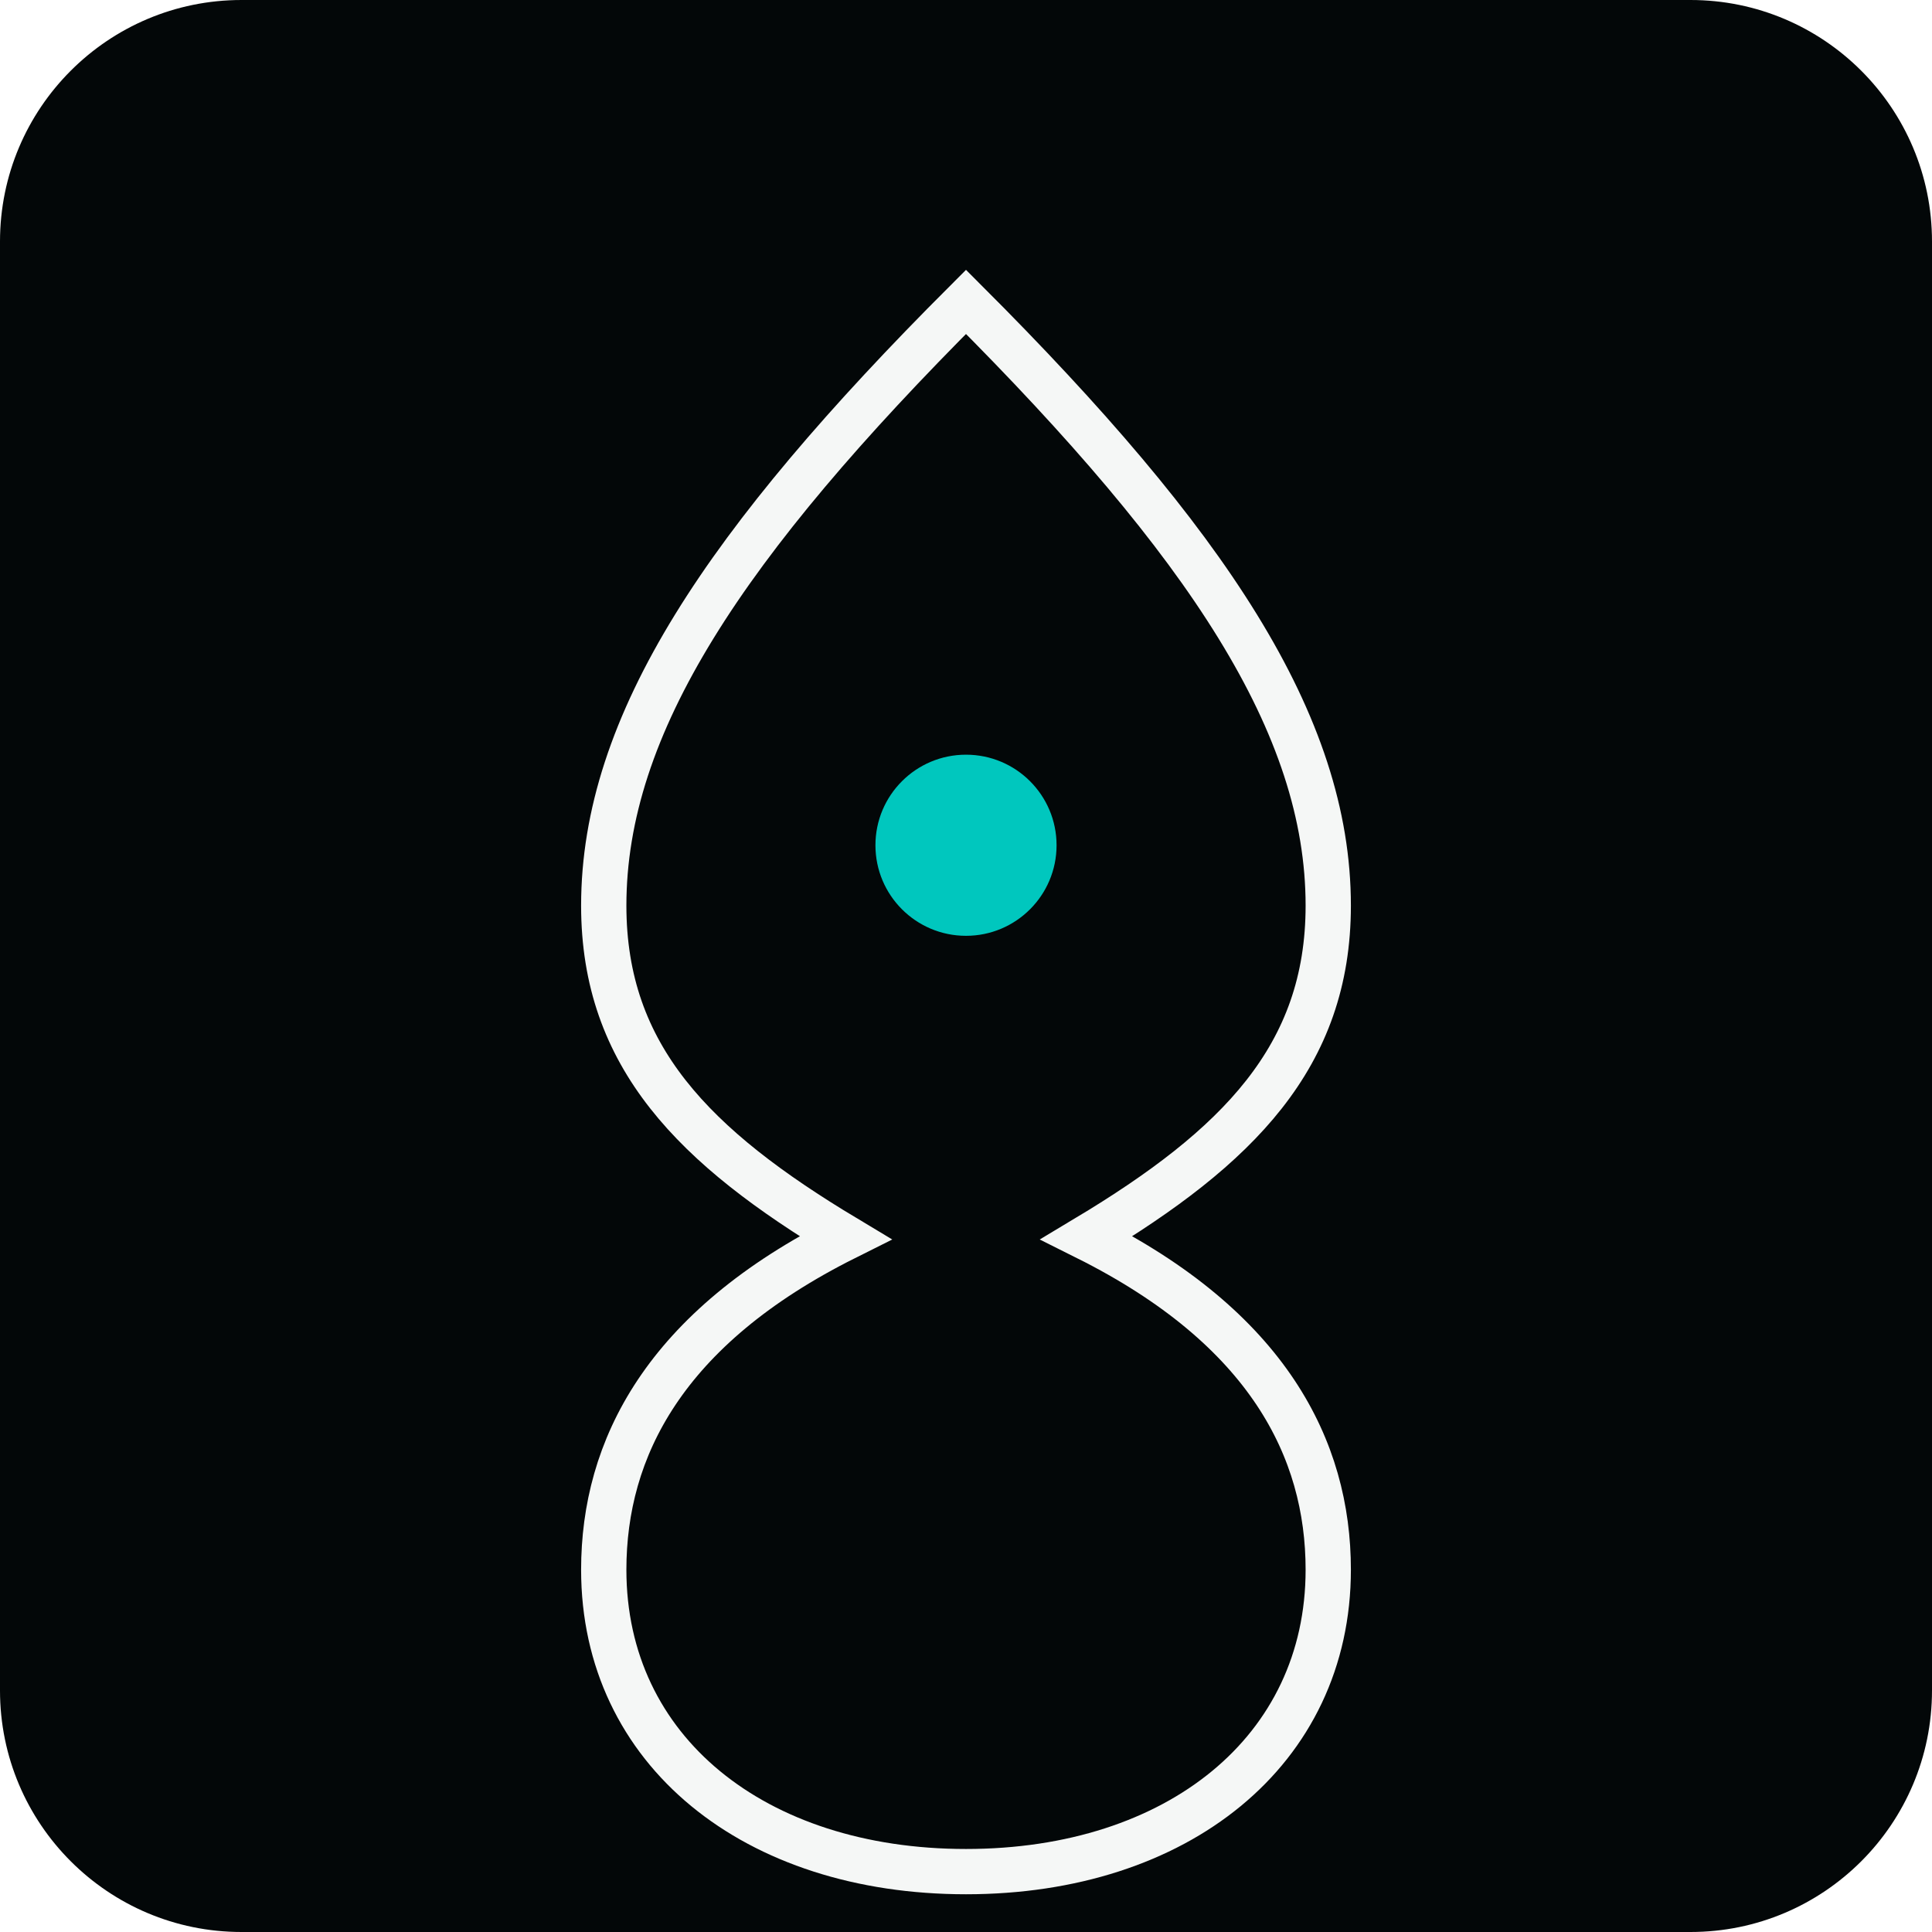
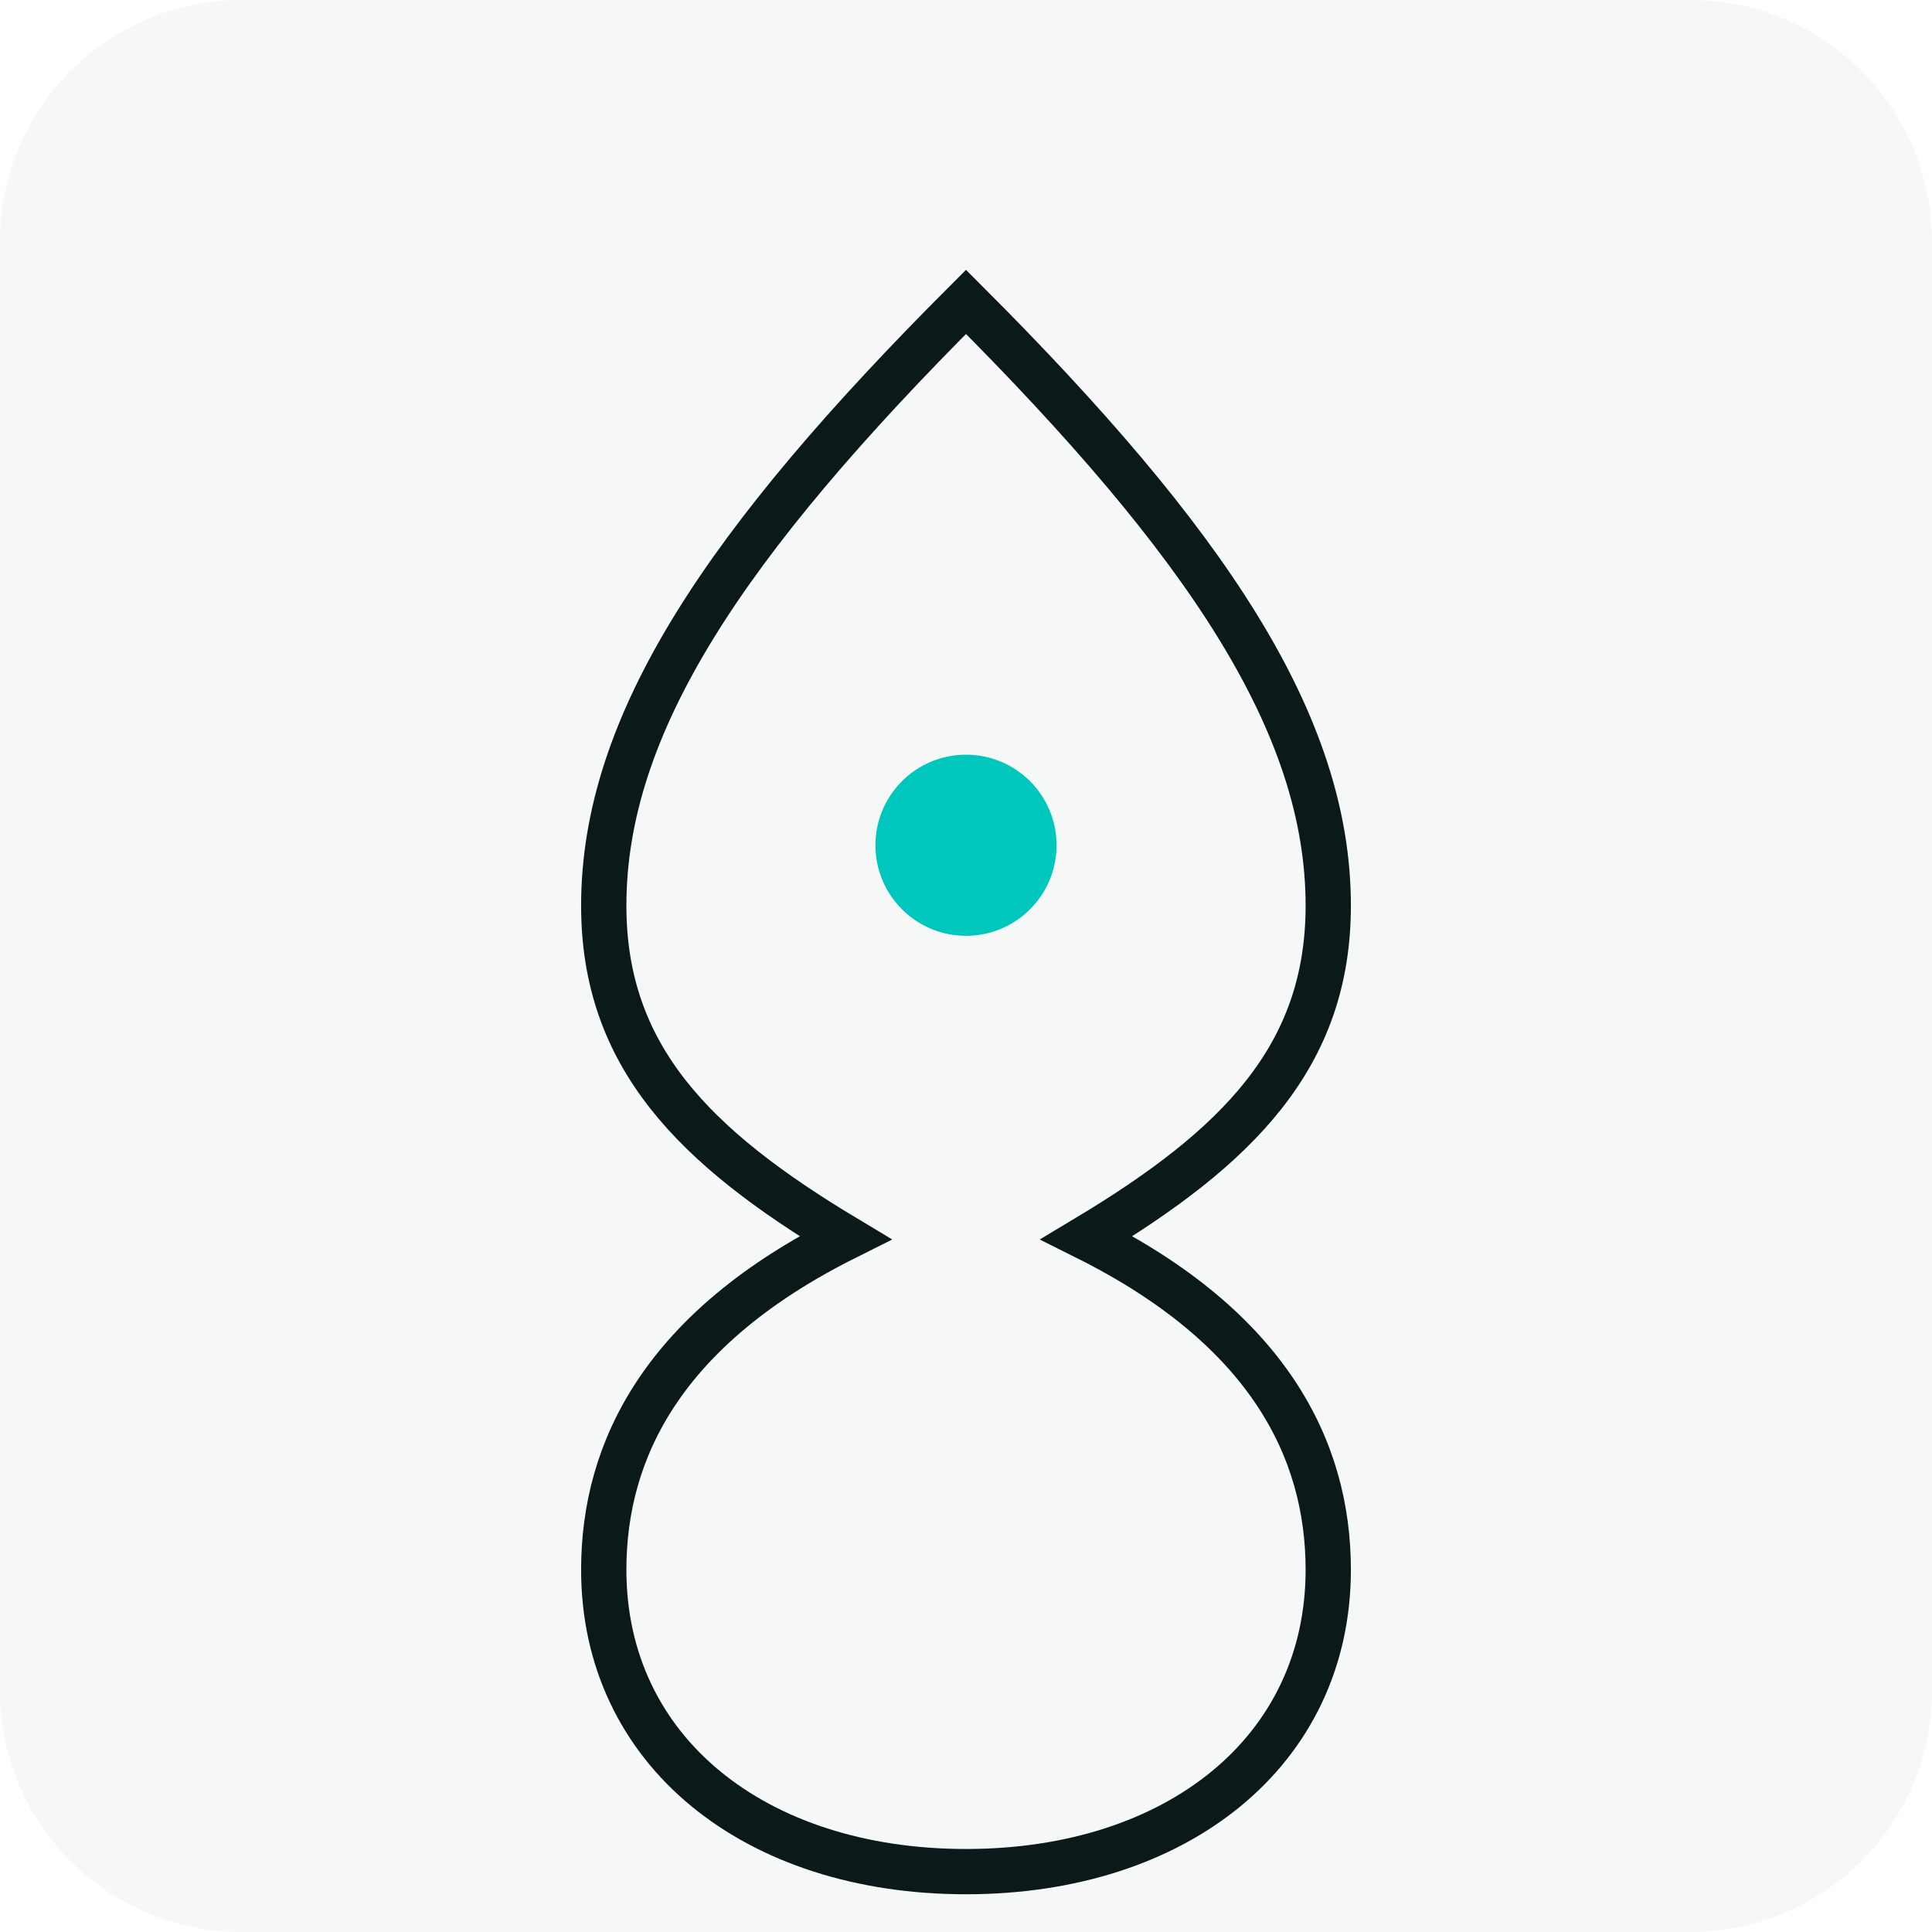
<svg xmlns="http://www.w3.org/2000/svg" viewBox="0 0 64 64" fill="none">
-   <rect width="64" height="64" rx="8" fill="#030708" />
-   <path d="M32 10c-8 8-12 14-12 20 0 5 3 8 8 11-6 3-8 7-8 11 0 6 5 10 12 10s12-4 12-10c0-4-2-8-8-11 5-3 8-6 8-11 0-6-4-12-12-20z" stroke="#F5F7F6" stroke-width="1.5" />
+   <rect width="64" height="64" rx="8" fill="#F5F8F7" />
+   <path d="M32 10c-8 8-12 14-12 20 0 5 3 8 8 11-6 3-8 7-8 11 0 6 5 10 12 10s12-4 12-10c0-4-2-8-8-11 5-3 8-6 8-11 0-6-4-12-12-20z" stroke="#0C191A" stroke-width="1.5" />
  <circle cx="32" cy="28" r="3" fill="#00C7BE" />
</svg>
